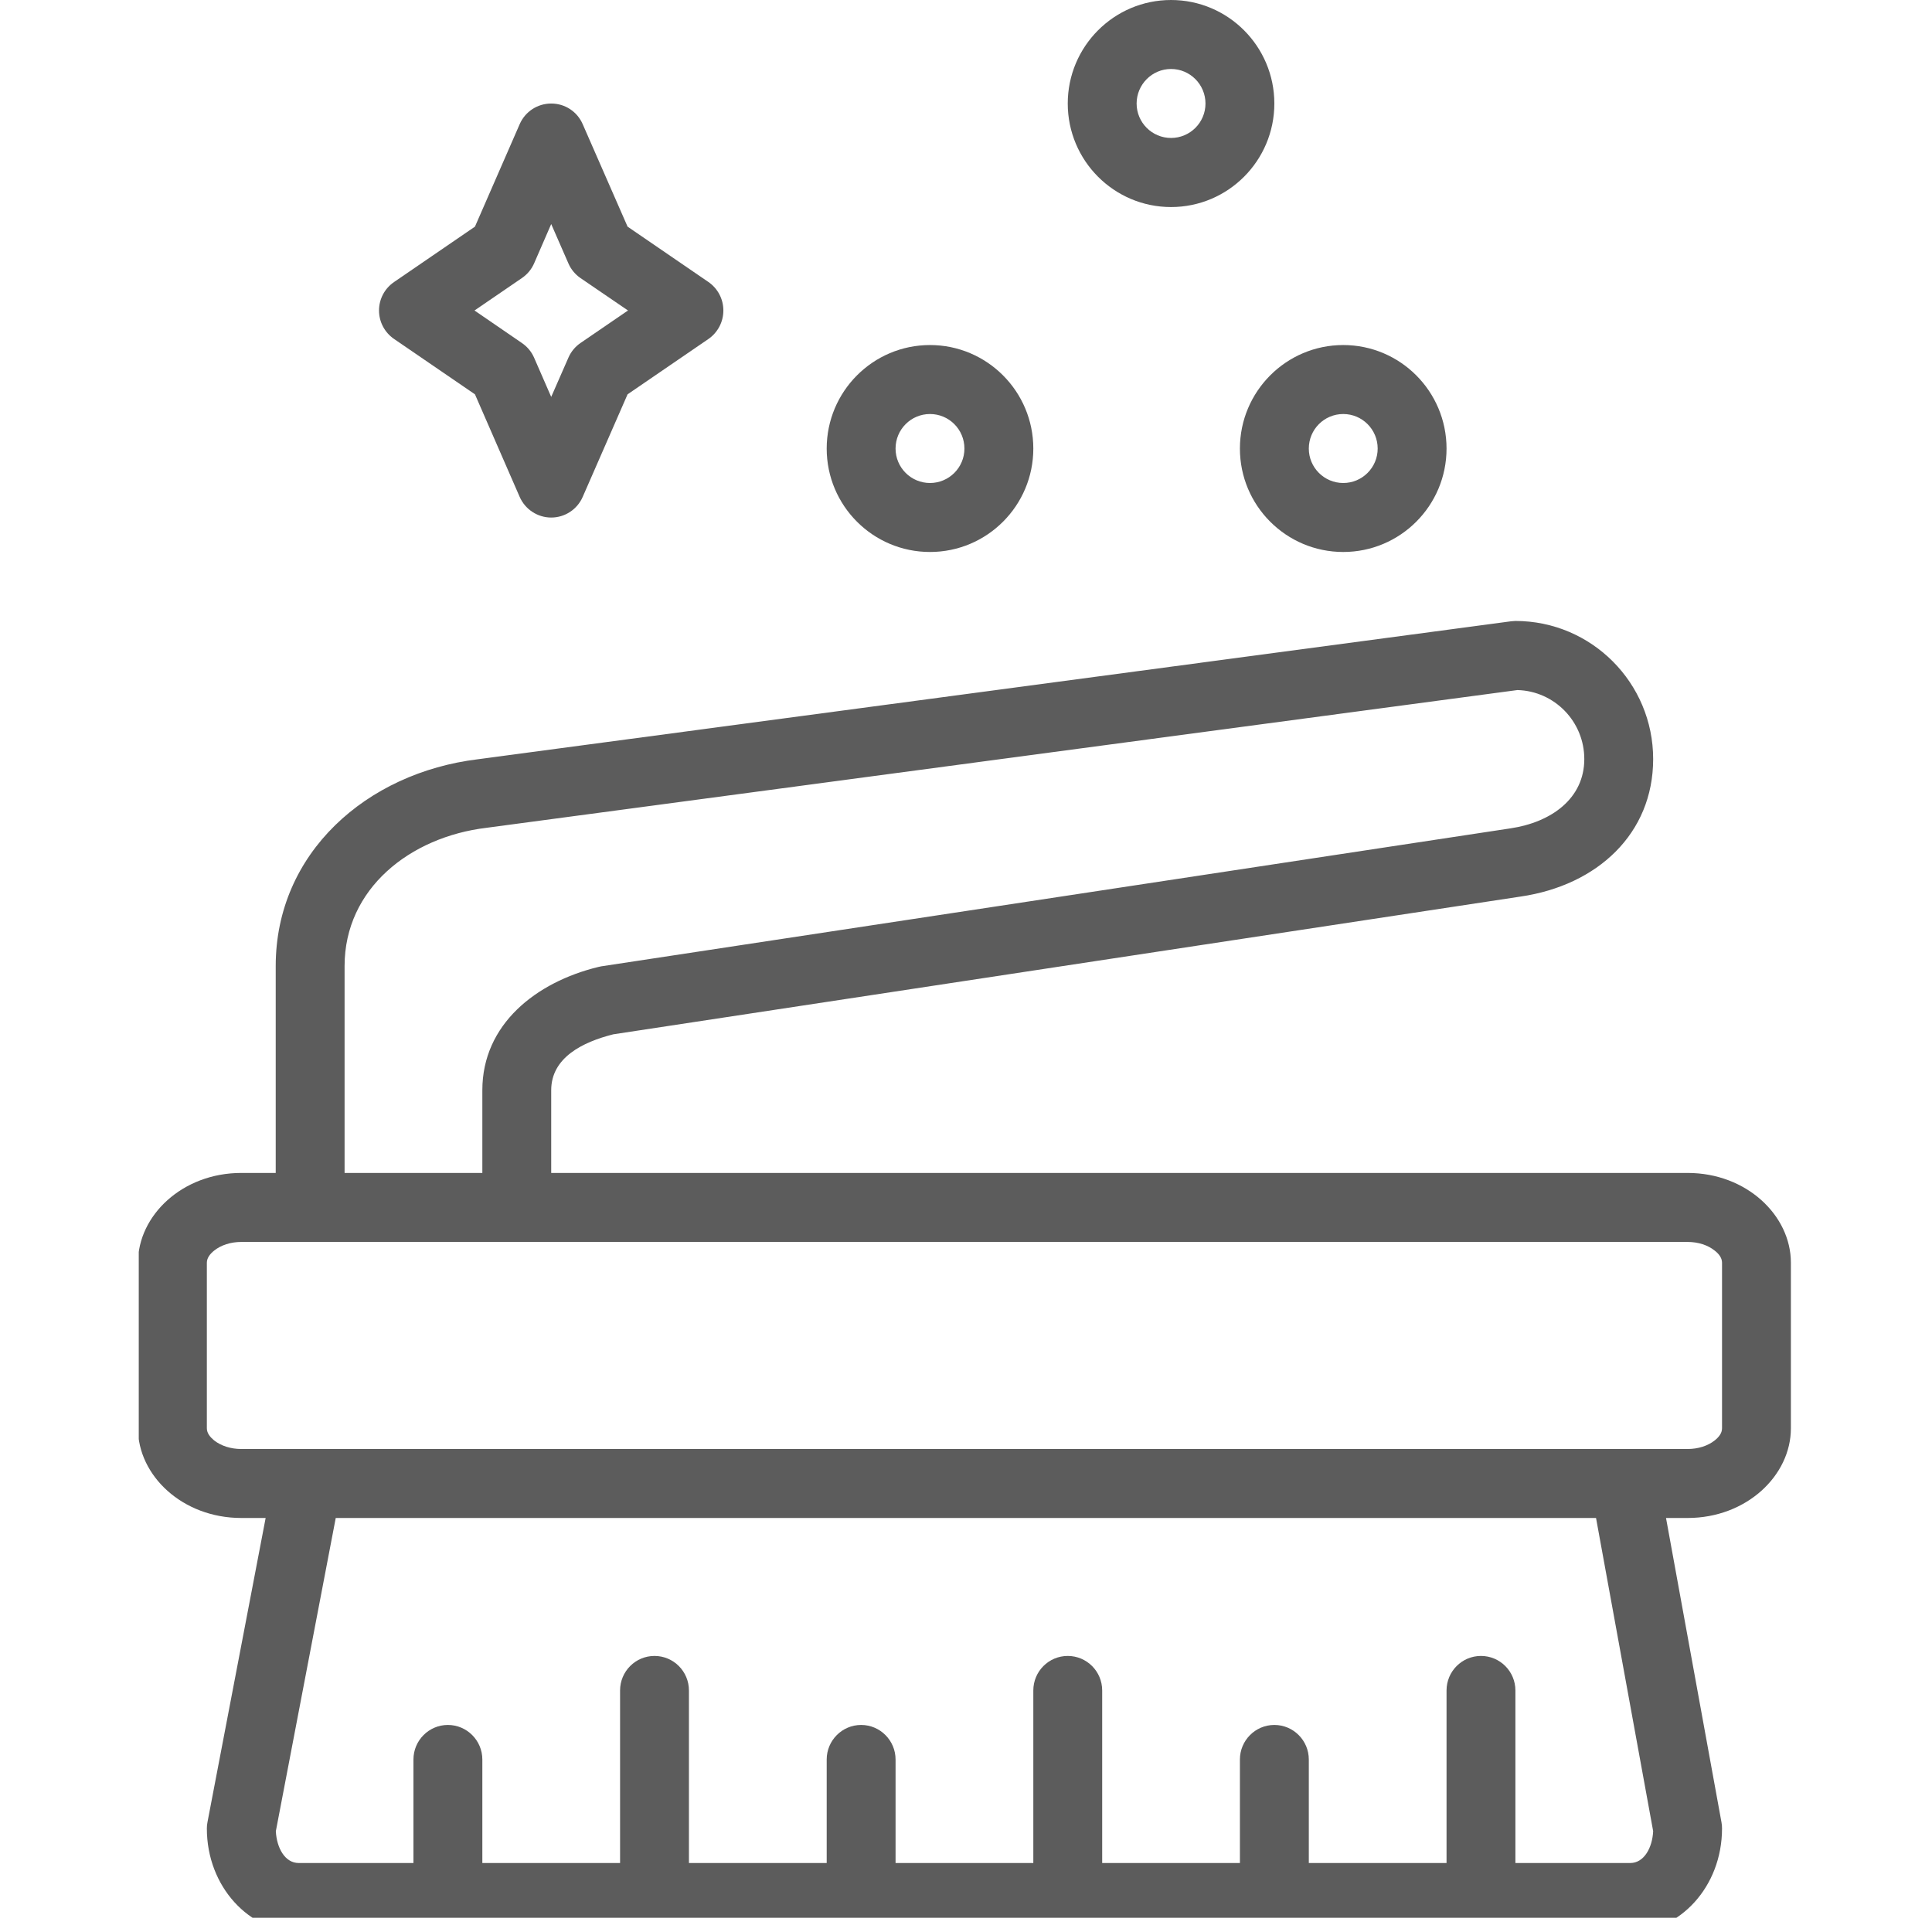
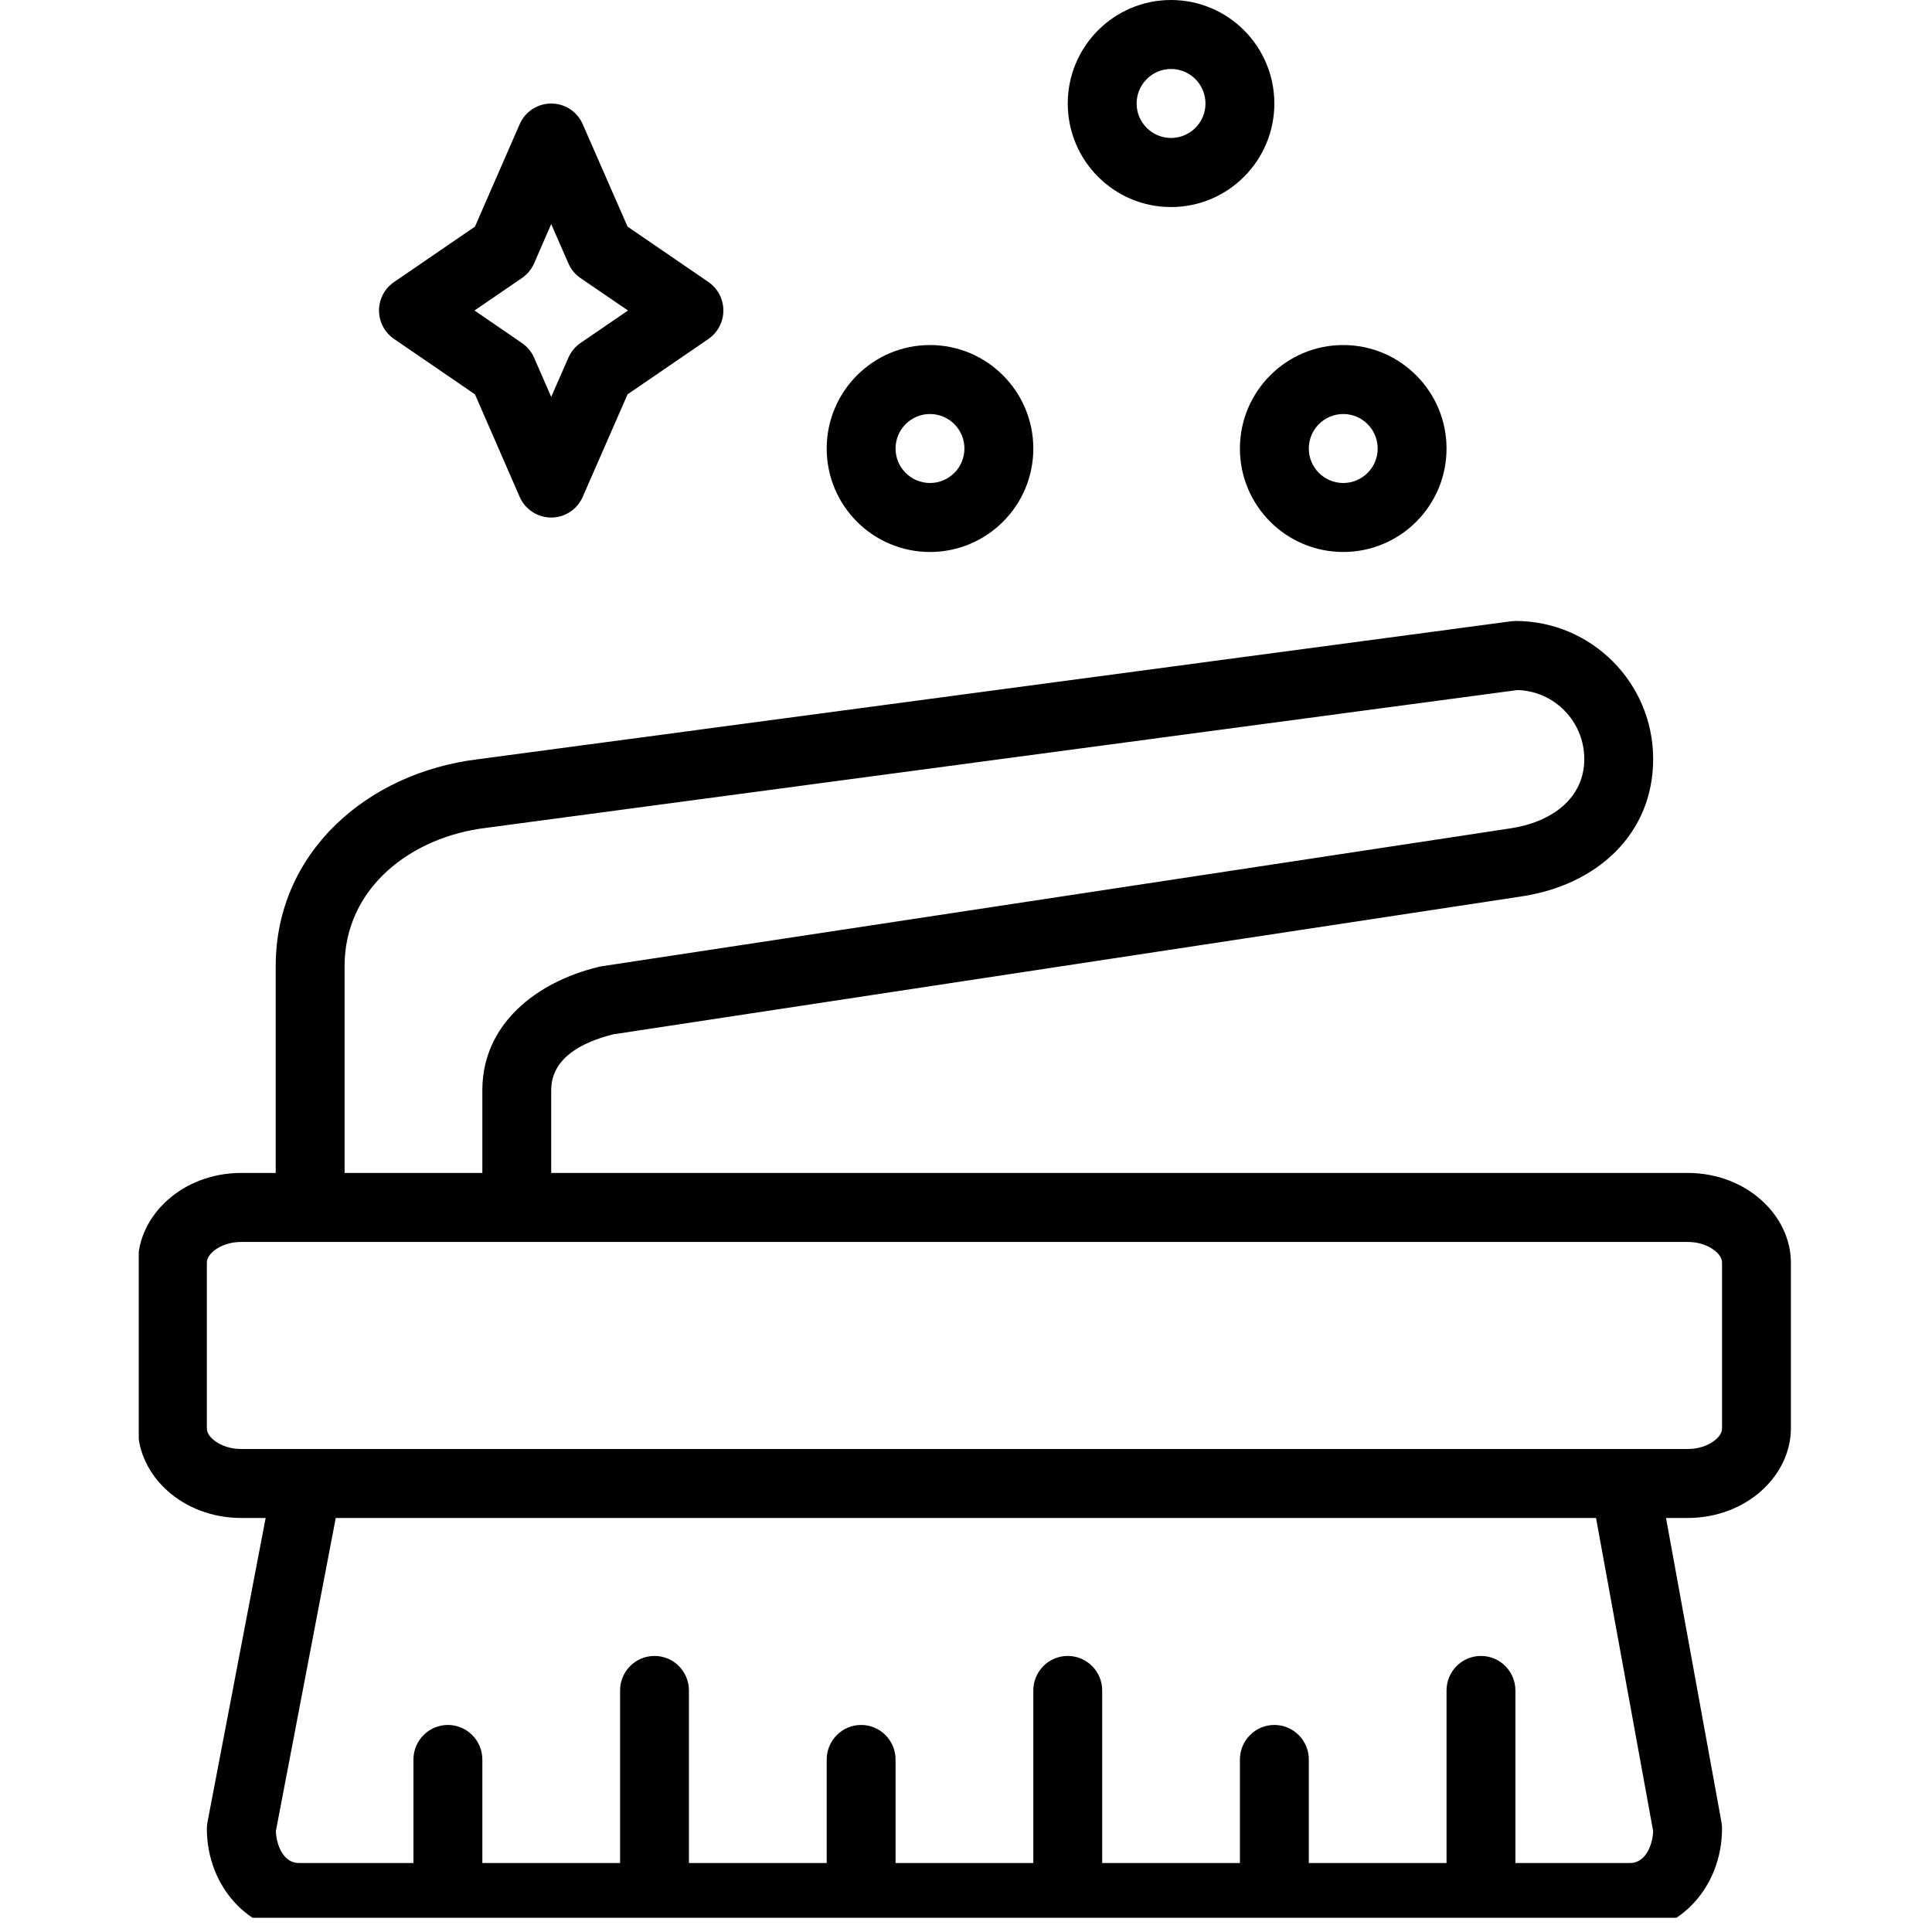
<svg xmlns="http://www.w3.org/2000/svg" width="90" zoomAndPan="magnify" viewBox="0 0 67.5 67.5" height="90" preserveAspectRatio="xMidYMid meet" version="1.0">
  <defs>
    <clipPath id="id1">
      <path d="M 4.848 0 L 62.57 0 L 62.57 67.004 L 4.848 67.004 Z M 4.848 0 " clip-rule="nonzero" />
    </clipPath>
  </defs>
  <g clip-path="url(#id1)">
-     <path fill="#5c5c5c" d="M 9.633 40.98 L 9.633 33.75 C 9.633 29.801 12.809 27 16.695 26.527 L 52.789 21.707 L 52.945 21.695 C 55.602 21.695 57.758 23.855 57.758 26.52 C 57.758 29.129 55.805 30.934 53.125 31.324 L 21.426 36.137 C 20.359 36.406 19.258 36.949 19.258 38.09 L 19.258 40.98 L 58.961 40.98 C 61.02 40.98 62.57 42.465 62.57 44.117 L 62.57 49.902 C 62.57 51.551 61.02 53.035 58.961 53.035 L 58.207 53.035 L 60.145 63.668 C 60.16 63.738 60.164 63.812 60.164 63.883 C 60.164 65.934 58.664 67.5 56.957 67.5 L 10.438 67.5 C 8.73 67.5 7.227 65.934 7.227 63.883 C 7.227 63.809 7.234 63.73 7.25 63.656 L 9.281 53.035 L 8.43 53.035 C 6.371 53.035 4.82 51.551 4.82 49.902 C 4.82 49.902 4.82 44.117 4.82 44.117 C 4.82 42.465 6.371 40.98 8.43 40.98 Z M 55.762 53.035 L 11.73 53.035 L 9.637 63.98 C 9.668 64.559 9.953 65.09 10.438 65.09 L 14.445 65.09 L 14.445 61.473 C 14.445 60.809 14.984 60.266 15.648 60.266 C 16.312 60.266 16.852 60.809 16.852 61.473 L 16.852 65.09 L 21.664 65.09 L 21.664 59.062 C 21.664 58.395 22.203 57.855 22.867 57.855 C 23.531 57.855 24.07 58.395 24.07 59.062 L 24.07 65.09 L 28.883 65.09 L 28.883 61.473 C 28.883 60.809 29.422 60.266 30.086 60.266 C 30.75 60.266 31.289 60.809 31.289 61.473 L 31.289 65.09 L 36.102 65.09 L 36.102 59.062 C 36.102 58.395 36.641 57.855 37.305 57.855 C 37.969 57.855 38.508 58.395 38.508 59.062 L 38.508 65.09 L 43.32 65.09 L 43.32 61.473 C 43.32 60.809 43.859 60.266 44.523 60.266 C 45.188 60.266 45.727 60.809 45.727 61.473 L 45.727 65.09 L 50.539 65.09 L 50.539 59.062 C 50.539 58.395 51.078 57.855 51.742 57.855 C 52.406 57.855 52.945 58.395 52.945 59.062 L 52.945 65.09 L 56.957 65.09 C 57.441 65.09 57.73 64.555 57.758 63.977 Z M 58.961 43.391 C 59.332 43.391 59.668 43.5 59.91 43.695 C 60.051 43.805 60.164 43.945 60.164 44.117 C 60.164 44.117 60.164 49.902 60.164 49.902 C 60.164 50.074 60.051 50.211 59.91 50.324 C 59.668 50.516 59.332 50.625 58.961 50.625 L 8.43 50.625 C 8.062 50.625 7.723 50.516 7.48 50.324 C 7.344 50.211 7.227 50.074 7.227 49.902 L 7.227 44.117 C 7.227 43.945 7.344 43.805 7.48 43.695 C 7.723 43.5 8.062 43.391 8.43 43.391 Z M 16.852 40.98 L 16.852 38.09 C 16.852 35.781 18.738 34.312 20.898 33.785 C 20.934 33.777 20.969 33.77 21.004 33.762 C 21.004 33.762 52.766 28.941 52.773 28.941 C 54.195 28.73 55.352 27.902 55.352 26.52 C 55.352 25.211 54.312 24.145 53.016 24.109 L 16.996 28.922 C 14.328 29.242 12.039 31.047 12.039 33.75 L 12.039 40.98 Z M 32.492 12.055 C 30.5 12.055 28.883 13.676 28.883 15.672 C 28.883 17.668 30.5 19.285 32.492 19.285 C 34.484 19.285 36.102 17.668 36.102 15.672 C 36.102 13.676 34.484 12.055 32.492 12.055 Z M 46.93 12.055 C 44.938 12.055 43.32 13.676 43.32 15.672 C 43.32 17.668 44.938 19.285 46.93 19.285 C 48.922 19.285 50.539 17.668 50.539 15.672 C 50.539 13.676 48.922 12.055 46.93 12.055 Z M 16.594 7.918 L 18.156 4.34 C 18.348 3.898 18.781 3.617 19.258 3.617 C 19.738 3.617 20.168 3.898 20.359 4.34 L 21.926 7.918 L 24.75 9.852 C 25.078 10.078 25.273 10.449 25.273 10.848 C 25.273 11.246 25.078 11.617 24.75 11.844 L 21.926 13.777 L 20.359 17.359 C 20.168 17.797 19.738 18.082 19.258 18.082 C 18.781 18.082 18.348 17.797 18.156 17.359 L 16.594 13.777 L 13.77 11.844 C 13.438 11.617 13.242 11.246 13.242 10.848 C 13.242 10.449 13.438 10.078 13.77 9.852 Z M 32.492 14.465 C 33.156 14.465 33.695 15.004 33.695 15.672 C 33.695 16.336 33.156 16.875 32.492 16.875 C 31.828 16.875 31.289 16.336 31.289 15.672 C 31.289 15.004 31.828 14.465 32.492 14.465 Z M 46.93 14.465 C 47.594 14.465 48.133 15.004 48.133 15.672 C 48.133 16.336 47.594 16.875 46.93 16.875 C 46.266 16.875 45.727 16.336 45.727 15.672 C 45.727 15.004 46.266 14.465 46.93 14.465 Z M 19.258 7.828 L 18.66 9.203 C 18.57 9.41 18.422 9.586 18.234 9.715 L 16.578 10.848 L 18.234 11.984 C 18.422 12.113 18.57 12.289 18.66 12.496 L 19.258 13.867 L 19.859 12.496 C 19.949 12.289 20.094 12.113 20.281 11.984 L 21.941 10.848 L 20.281 9.715 C 20.094 9.586 19.949 9.41 19.859 9.203 Z M 40.914 0 C 38.922 0 37.305 1.621 37.305 3.617 C 37.305 5.613 38.922 7.234 40.914 7.234 C 42.906 7.234 44.523 5.613 44.523 3.617 C 44.523 1.621 42.906 0 40.914 0 Z M 40.914 2.41 C 41.578 2.41 42.117 2.953 42.117 3.617 C 42.117 4.281 41.578 4.82 40.914 4.82 C 40.25 4.82 39.711 4.281 39.711 3.617 C 39.711 2.953 40.25 2.41 40.914 2.41 Z M 40.914 2.41 " fill-opacity="1" fill-rule="evenodd" />
+     <path fill="#000000" d="M 9.633 40.98 L 9.633 33.75 C 9.633 29.801 12.809 27 16.695 26.527 L 52.789 21.707 L 52.945 21.695 C 55.602 21.695 57.758 23.855 57.758 26.52 C 57.758 29.129 55.805 30.934 53.125 31.324 L 21.426 36.137 C 20.359 36.406 19.258 36.949 19.258 38.09 L 19.258 40.98 L 58.961 40.98 C 61.02 40.98 62.57 42.465 62.57 44.117 L 62.57 49.902 C 62.57 51.551 61.02 53.035 58.961 53.035 L 58.207 53.035 L 60.145 63.668 C 60.16 63.738 60.164 63.812 60.164 63.883 C 60.164 65.934 58.664 67.5 56.957 67.5 L 10.438 67.5 C 8.73 67.5 7.227 65.934 7.227 63.883 C 7.227 63.809 7.234 63.73 7.25 63.656 L 9.281 53.035 L 8.43 53.035 C 6.371 53.035 4.82 51.551 4.82 49.902 C 4.82 49.902 4.82 44.117 4.82 44.117 C 4.82 42.465 6.371 40.98 8.43 40.98 Z M 55.762 53.035 L 11.73 53.035 L 9.637 63.98 C 9.668 64.559 9.953 65.09 10.438 65.09 L 14.445 65.09 L 14.445 61.473 C 14.445 60.809 14.984 60.266 15.648 60.266 C 16.312 60.266 16.852 60.809 16.852 61.473 L 16.852 65.09 L 21.664 65.09 L 21.664 59.062 C 21.664 58.395 22.203 57.855 22.867 57.855 C 23.531 57.855 24.07 58.395 24.07 59.062 L 24.07 65.09 L 28.883 65.09 L 28.883 61.473 C 28.883 60.809 29.422 60.266 30.086 60.266 C 30.75 60.266 31.289 60.809 31.289 61.473 L 31.289 65.09 L 36.102 65.09 L 36.102 59.062 C 36.102 58.395 36.641 57.855 37.305 57.855 C 37.969 57.855 38.508 58.395 38.508 59.062 L 38.508 65.09 L 43.32 65.09 L 43.32 61.473 C 43.32 60.809 43.859 60.266 44.523 60.266 C 45.188 60.266 45.727 60.809 45.727 61.473 L 45.727 65.09 L 50.539 65.09 L 50.539 59.062 C 50.539 58.395 51.078 57.855 51.742 57.855 C 52.406 57.855 52.945 58.395 52.945 59.062 L 52.945 65.09 L 56.957 65.09 C 57.441 65.09 57.73 64.555 57.758 63.977 Z M 58.961 43.391 C 59.332 43.391 59.668 43.5 59.91 43.695 C 60.051 43.805 60.164 43.945 60.164 44.117 C 60.164 44.117 60.164 49.902 60.164 49.902 C 60.164 50.074 60.051 50.211 59.91 50.324 C 59.668 50.516 59.332 50.625 58.961 50.625 L 8.43 50.625 C 8.062 50.625 7.723 50.516 7.48 50.324 C 7.344 50.211 7.227 50.074 7.227 49.902 L 7.227 44.117 C 7.227 43.945 7.344 43.805 7.48 43.695 C 7.723 43.5 8.062 43.391 8.43 43.391 Z M 16.852 40.98 L 16.852 38.09 C 16.852 35.781 18.738 34.312 20.898 33.785 C 20.934 33.777 20.969 33.77 21.004 33.762 C 21.004 33.762 52.766 28.941 52.773 28.941 C 54.195 28.73 55.352 27.902 55.352 26.52 C 55.352 25.211 54.312 24.145 53.016 24.109 L 16.996 28.922 C 14.328 29.242 12.039 31.047 12.039 33.75 L 12.039 40.98 Z M 32.492 12.055 C 30.5 12.055 28.883 13.676 28.883 15.672 C 28.883 17.668 30.5 19.285 32.492 19.285 C 34.484 19.285 36.102 17.668 36.102 15.672 C 36.102 13.676 34.484 12.055 32.492 12.055 Z M 46.93 12.055 C 44.938 12.055 43.32 13.676 43.32 15.672 C 43.32 17.668 44.938 19.285 46.93 19.285 C 48.922 19.285 50.539 17.668 50.539 15.672 C 50.539 13.676 48.922 12.055 46.93 12.055 Z M 16.594 7.918 L 18.156 4.34 C 18.348 3.898 18.781 3.617 19.258 3.617 C 19.738 3.617 20.168 3.898 20.359 4.34 L 21.926 7.918 L 24.75 9.852 C 25.078 10.078 25.273 10.449 25.273 10.848 C 25.273 11.246 25.078 11.617 24.75 11.844 L 21.926 13.777 L 20.359 17.359 C 20.168 17.797 19.738 18.082 19.258 18.082 C 18.781 18.082 18.348 17.797 18.156 17.359 L 16.594 13.777 L 13.77 11.844 C 13.438 11.617 13.242 11.246 13.242 10.848 C 13.242 10.449 13.438 10.078 13.77 9.852 Z M 32.492 14.465 C 33.156 14.465 33.695 15.004 33.695 15.672 C 33.695 16.336 33.156 16.875 32.492 16.875 C 31.828 16.875 31.289 16.336 31.289 15.672 C 31.289 15.004 31.828 14.465 32.492 14.465 Z M 46.93 14.465 C 47.594 14.465 48.133 15.004 48.133 15.672 C 48.133 16.336 47.594 16.875 46.93 16.875 C 46.266 16.875 45.727 16.336 45.727 15.672 C 45.727 15.004 46.266 14.465 46.93 14.465 Z M 19.258 7.828 L 18.66 9.203 C 18.57 9.41 18.422 9.586 18.234 9.715 L 16.578 10.848 L 18.234 11.984 C 18.422 12.113 18.57 12.289 18.66 12.496 L 19.258 13.867 L 19.859 12.496 C 19.949 12.289 20.094 12.113 20.281 11.984 L 21.941 10.848 L 20.281 9.715 C 20.094 9.586 19.949 9.41 19.859 9.203 Z M 40.914 0 C 38.922 0 37.305 1.621 37.305 3.617 C 37.305 5.613 38.922 7.234 40.914 7.234 C 42.906 7.234 44.523 5.613 44.523 3.617 C 44.523 1.621 42.906 0 40.914 0 Z M 40.914 2.41 C 41.578 2.41 42.117 2.953 42.117 3.617 C 42.117 4.281 41.578 4.82 40.914 4.82 C 40.25 4.82 39.711 4.281 39.711 3.617 C 39.711 2.953 40.25 2.41 40.914 2.41 Z M 40.914 2.41 " fill-opacity="1" fill-rule="evenodd" />
  </g>
</svg>
